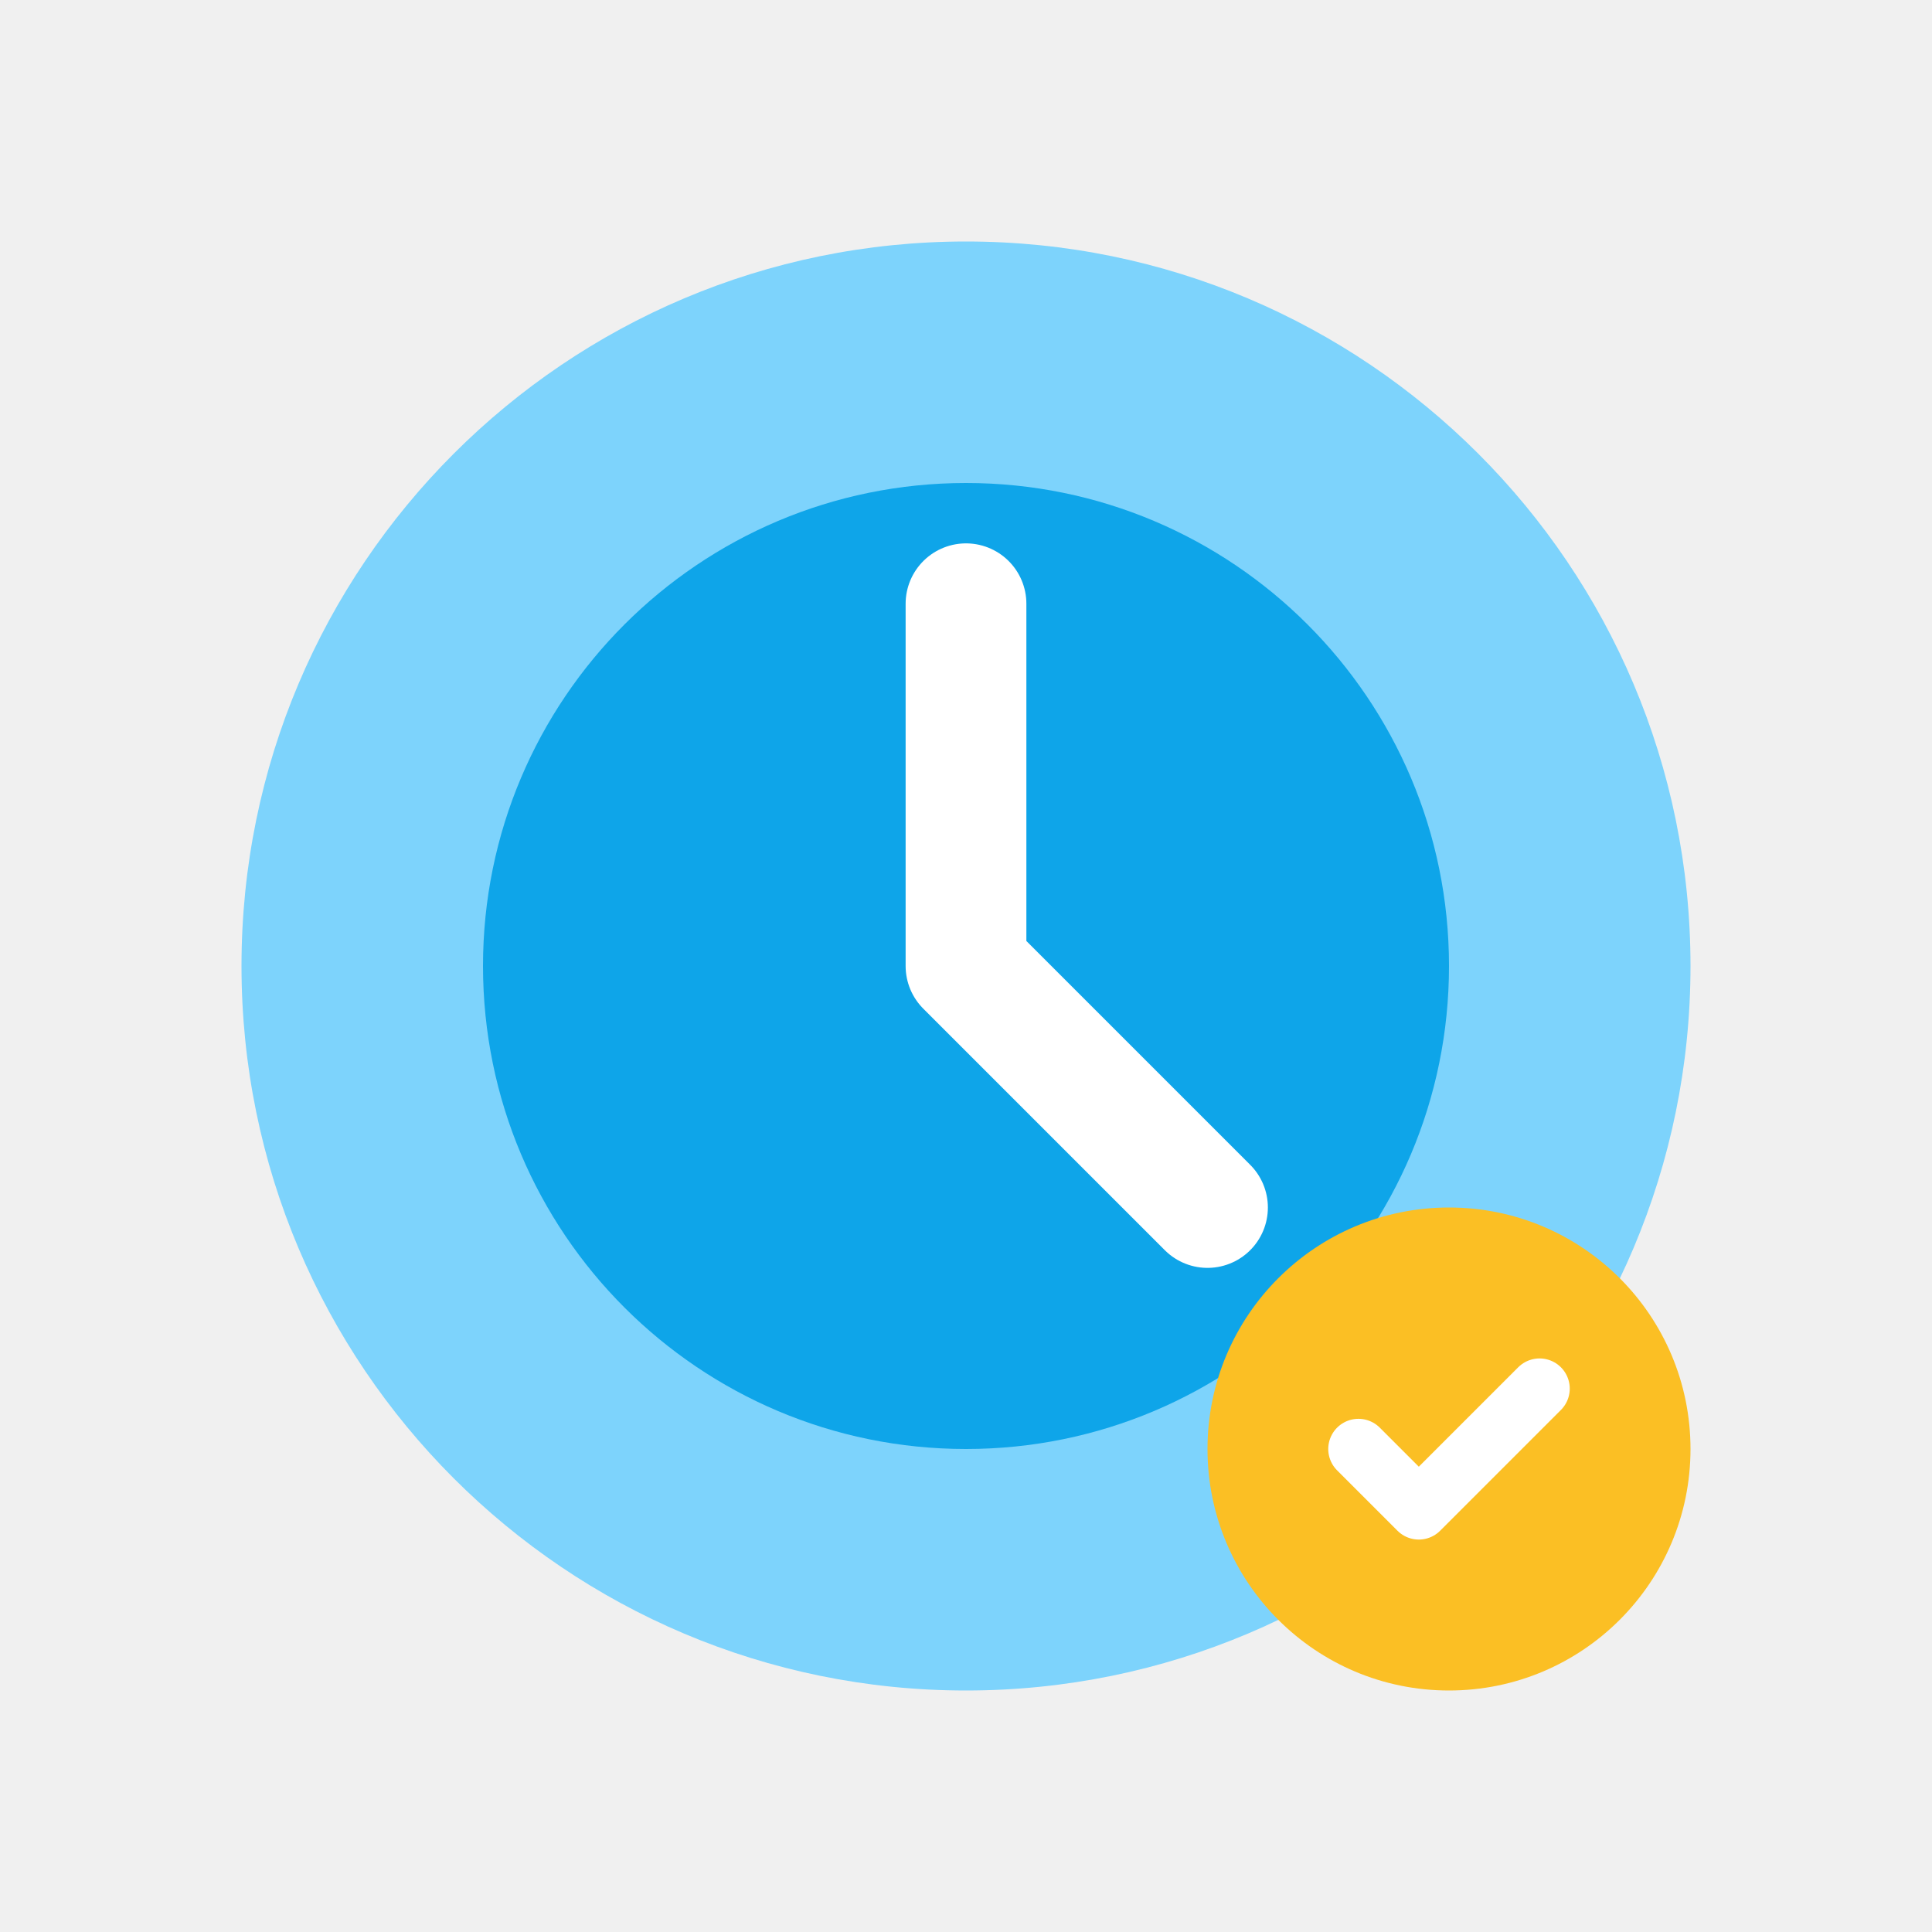
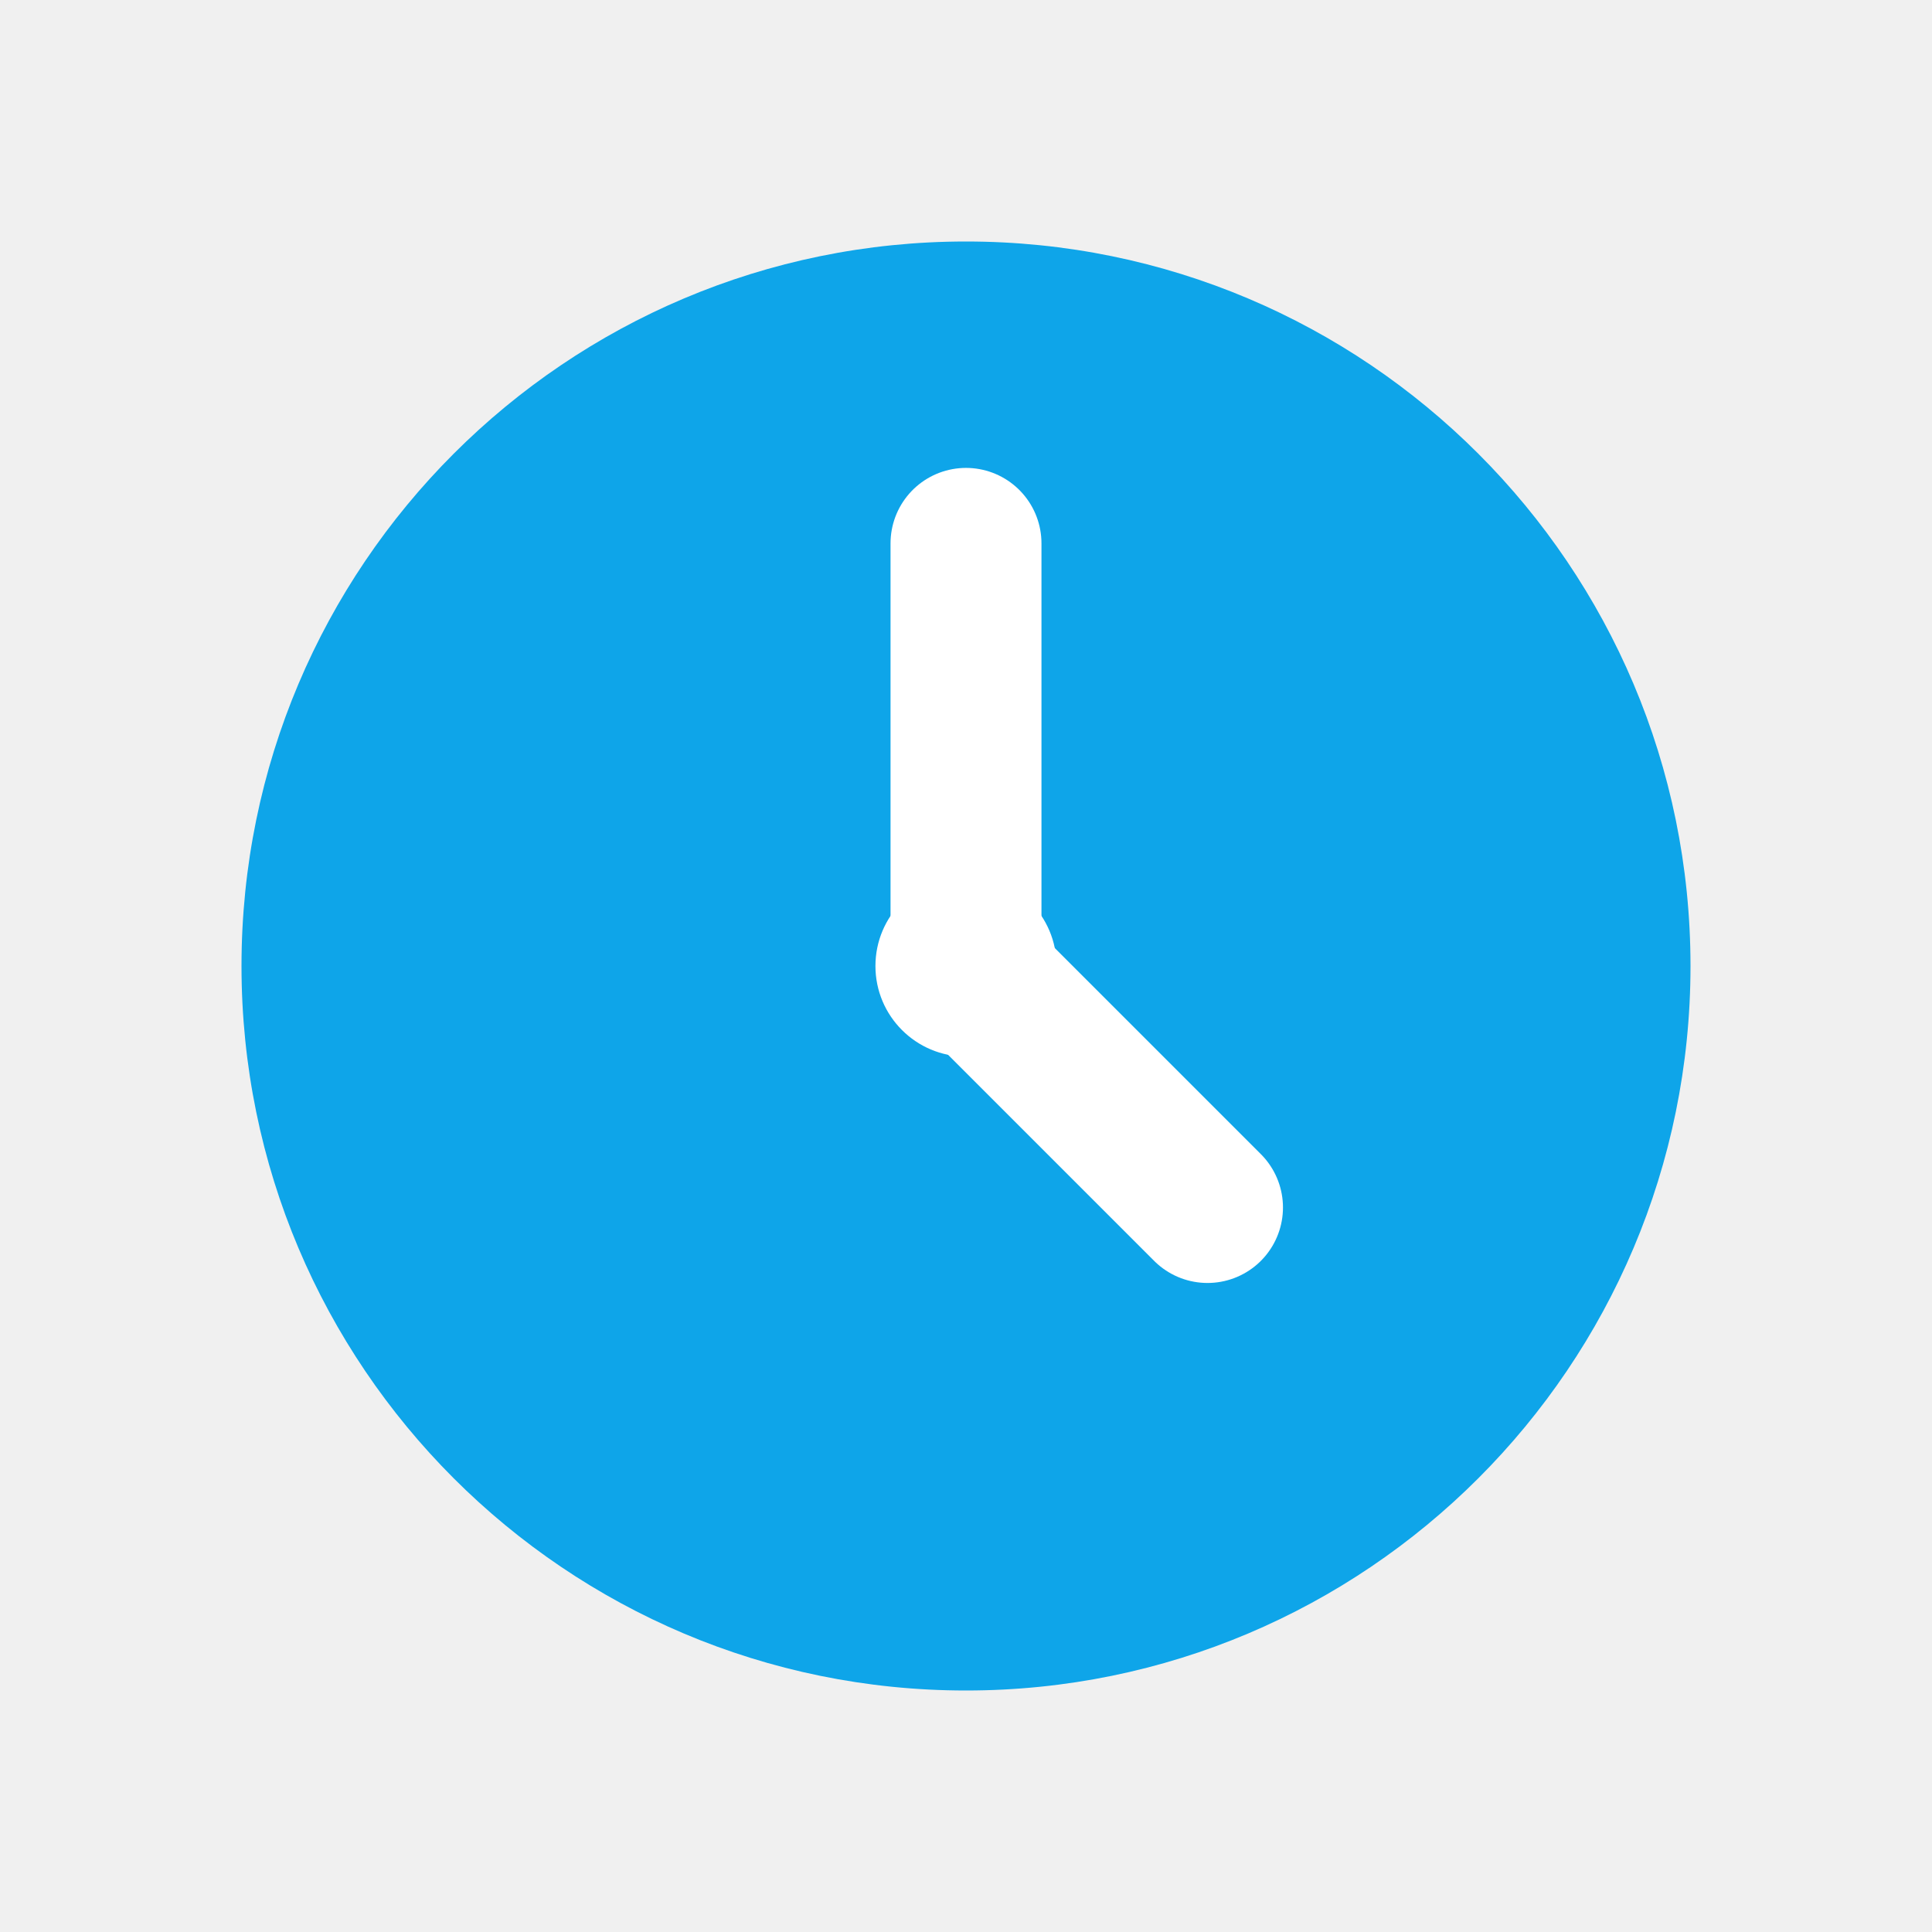
<svg xmlns="http://www.w3.org/2000/svg" viewBox="0 0 256 256">
-   <circle cx="128" cy="128" r="96" fill="#7DD3FC" />
-   <circle cx="128" cy="128" r="64" fill="#0EA5E9" />
-   <path d="M128 80v48l32 32" stroke="#FFFFFF" stroke-width="16" stroke-linecap="round" stroke-linejoin="round" fill="none" />
-   <circle cx="192" cy="192" r="32" fill="#FBBF24" />
-   <path d="M180 192l8 8 16-16" stroke="#FFFFFF" stroke-width="8" stroke-linecap="round" stroke-linejoin="round" fill="none" />
+   <circle cx="128" cy="128" r="96" fill="#0EA5E9" />
+   <path d="M128 72 V128 L160 160" stroke="#FFFFFF" stroke-width="20" stroke-linecap="round" stroke-linejoin="round" fill="none" />
+   <circle cx="128" cy="128" r="12" fill="#FFFFFF" />
</svg>
